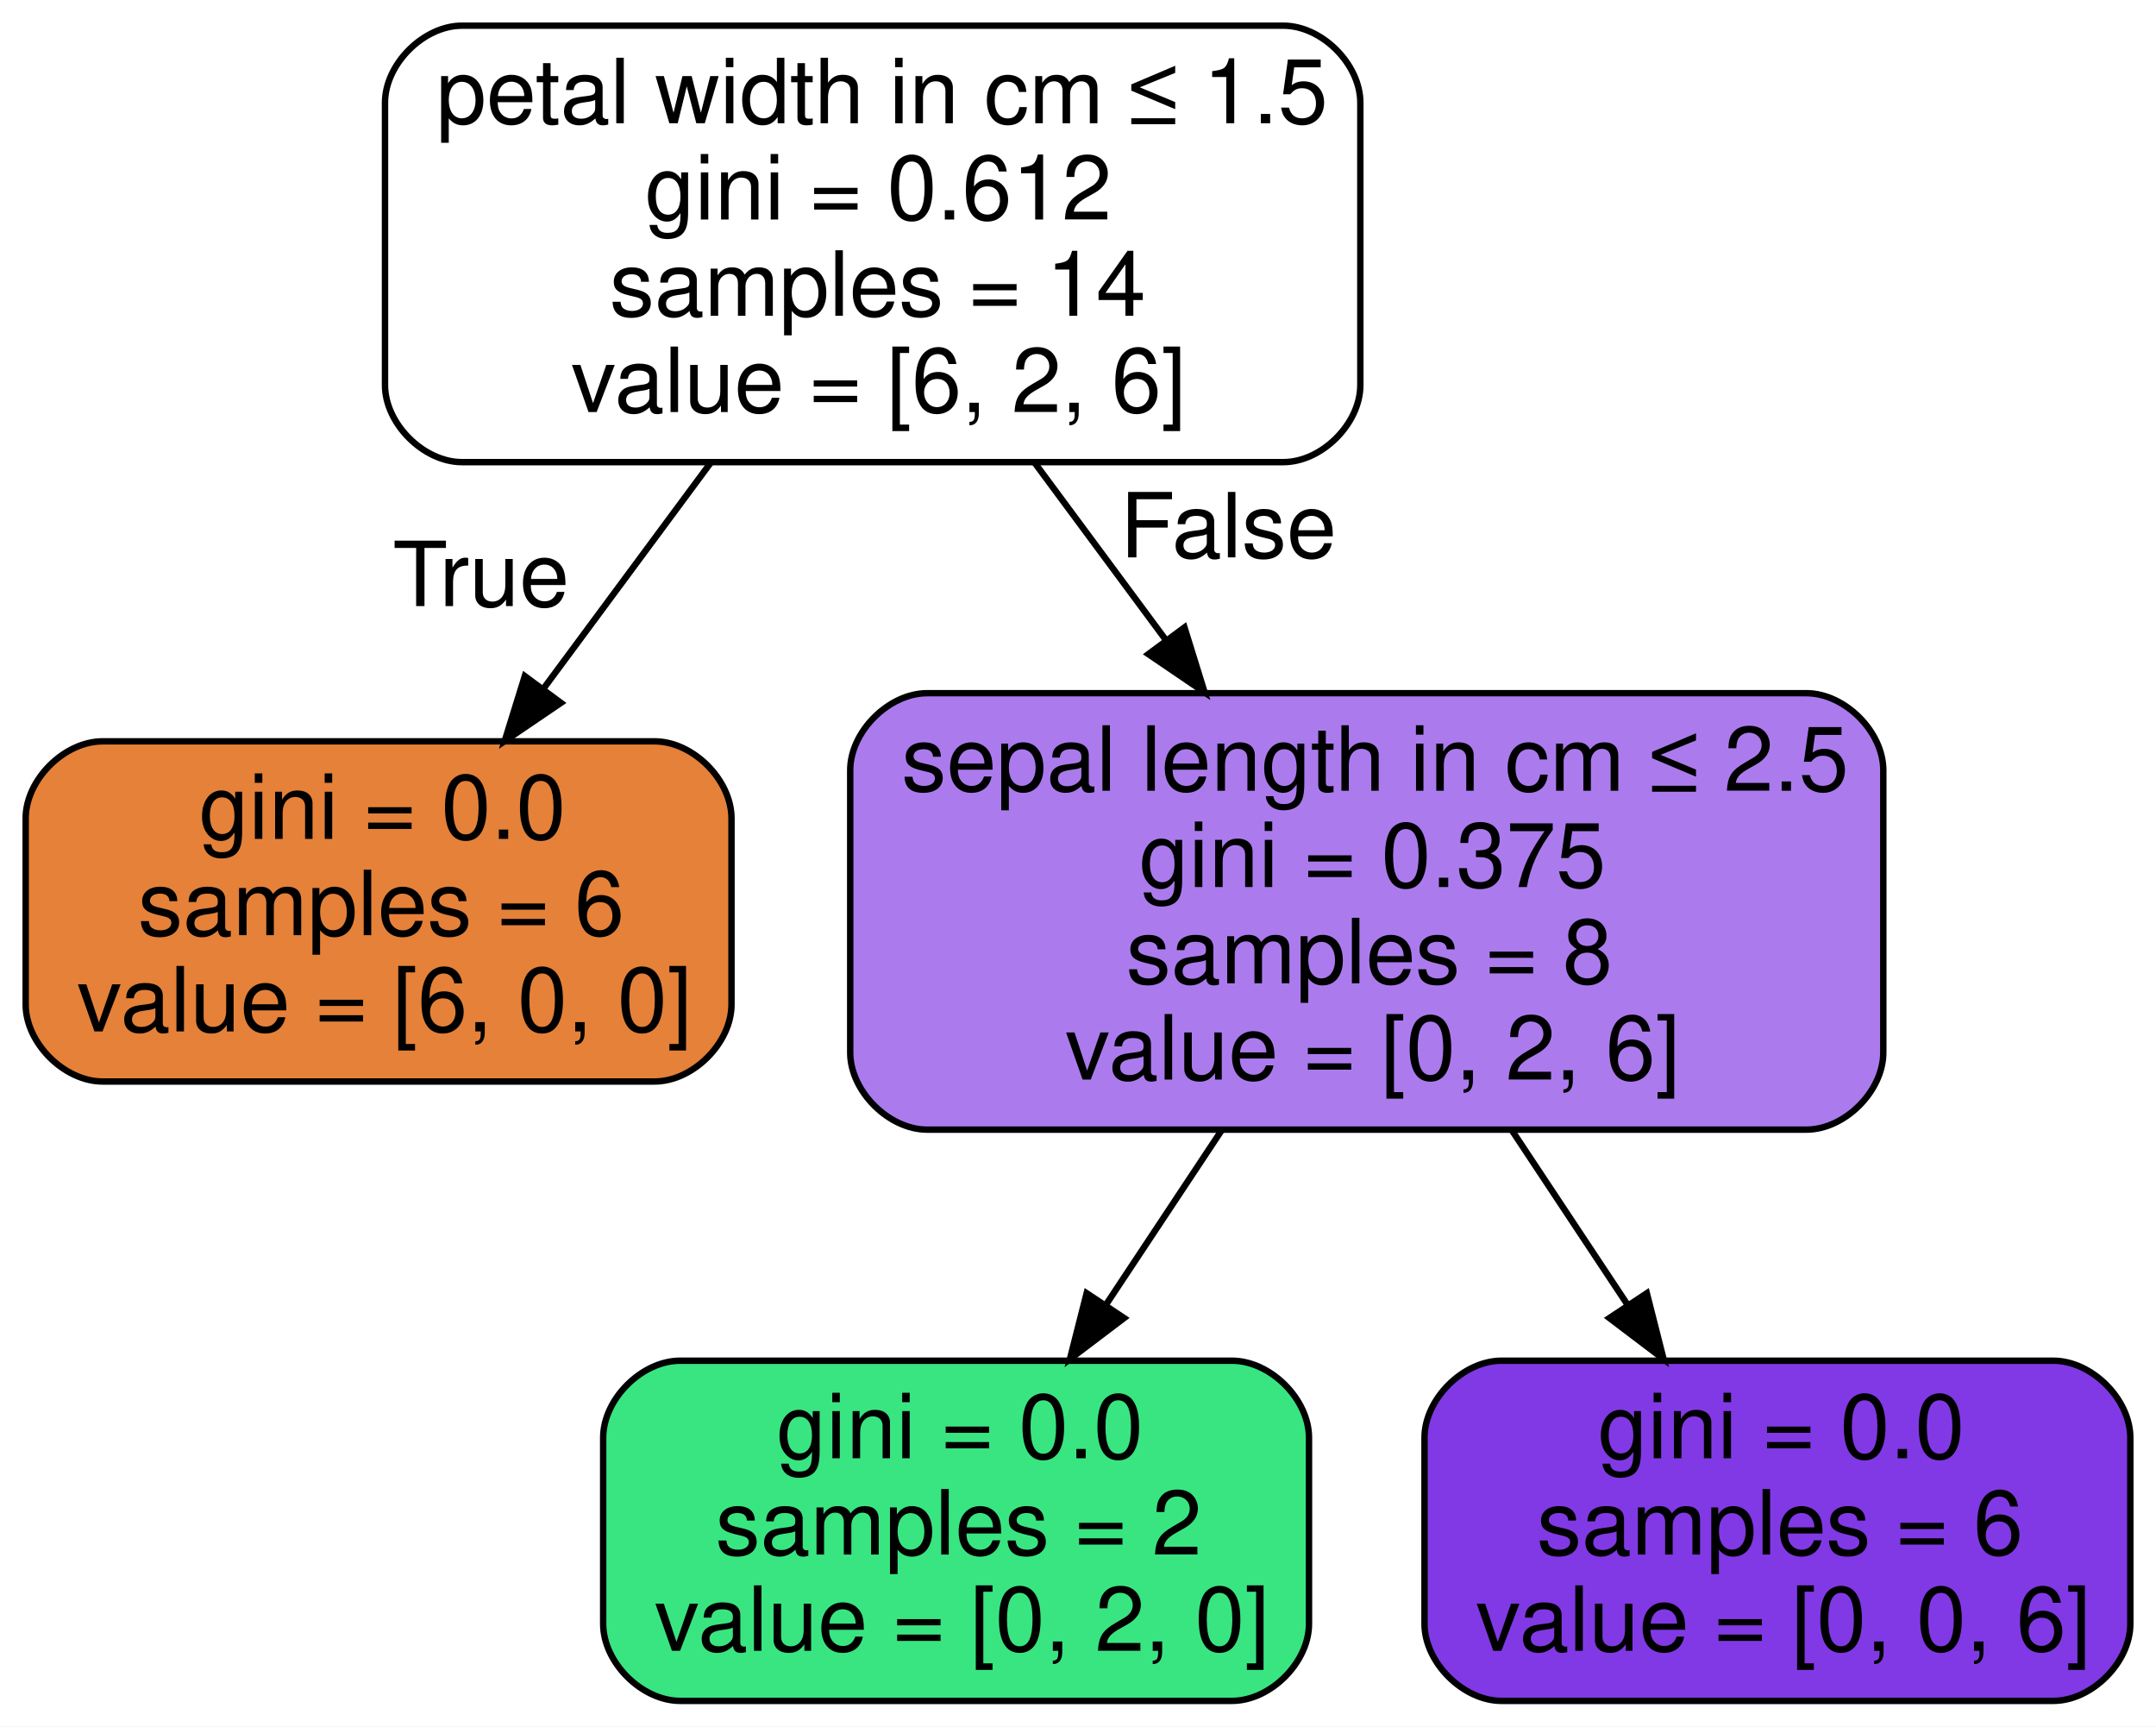
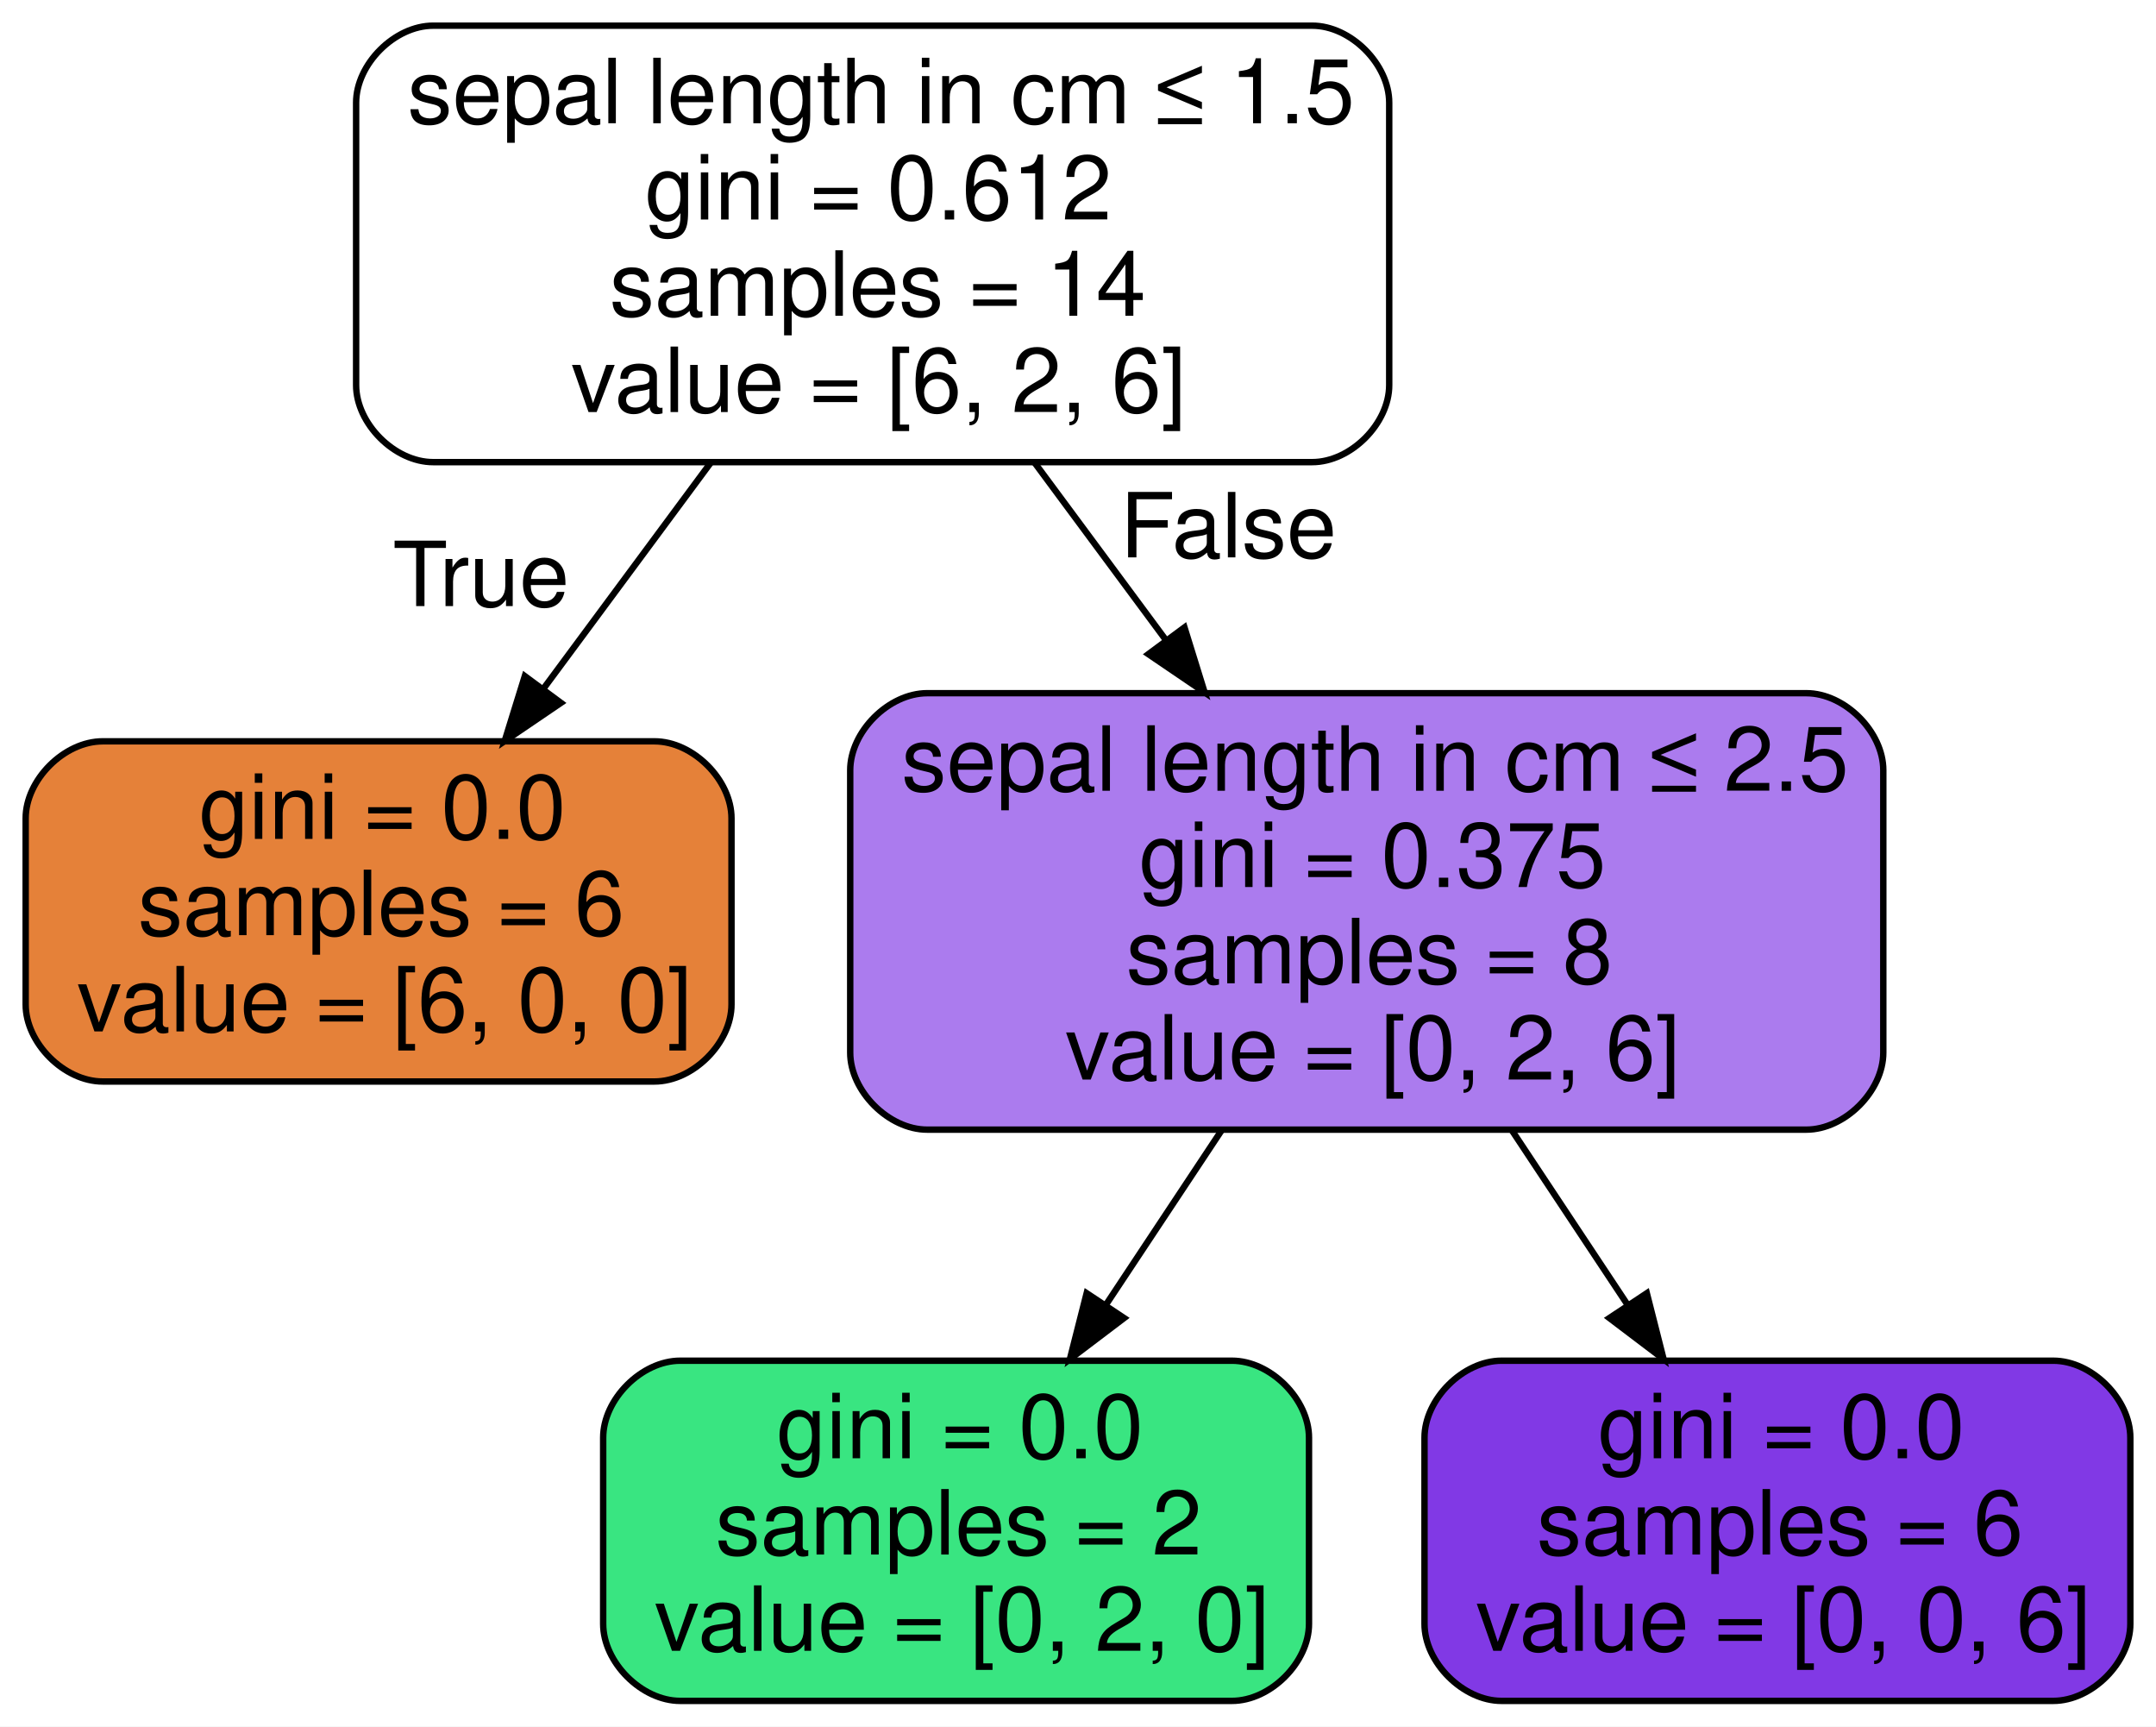
<svg xmlns="http://www.w3.org/2000/svg" width="336pt" height="269pt" viewBox="0.00 0.00 336.00 269.00">
  <g id="graph0" class="graph" transform="scale(1 1) rotate(0) translate(4 265)">
    <polygon fill="#ffffff" stroke="transparent" points="-4,4 -4,-265 332,-265 332,4 -4,4" />
    <g id="node1" class="node">
-       <path fill="#ffffff" stroke="#000000" d="M196,-261C196,-261 68,-261 68,-261 62,-261 56,-255 56,-249 56,-249 56,-205 56,-205 56,-199 62,-193 68,-193 68,-193 196,-193 196,-193 202,-193 208,-199 208,-205 208,-205 208,-249 208,-249 208,-255 202,-261 196,-261" />
-       <text text-anchor="start" x="64" y="-245.8" font-family="Helvetica,sans-Serif" font-size="14.00" fill="#000000">petal width in cm ≤ 1.5</text>
+       <path fill="#ffffff" stroke="#000000" d="M200.5,-261C200.5,-261 63.5,-261 63.5,-261 57.5,-261 51.5,-255 51.5,-249 51.5,-249 51.5,-205 51.5,-205 51.5,-199 57.5,-193 63.5,-193 63.5,-193 200.5,-193 200.5,-193 206.5,-193 212.5,-199 212.5,-205 212.5,-205 212.5,-249 212.5,-249 212.5,-255 206.5,-261 200.5,-261" />
+       <text text-anchor="start" x="59.5" y="-245.8" font-family="Helvetica,sans-Serif" font-size="14.00" fill="#000000">sepal length in cm ≤ 1.5</text>
      <text text-anchor="start" x="96.5" y="-230.8" font-family="Helvetica,sans-Serif" font-size="14.00" fill="#000000">gini = 0.612</text>
      <text text-anchor="start" x="91" y="-215.8" font-family="Helvetica,sans-Serif" font-size="14.00" fill="#000000">samples = 14</text>
      <text text-anchor="start" x="85" y="-200.8" font-family="Helvetica,sans-Serif" font-size="14.00" fill="#000000">value = [6, 2, 6]</text>
    </g>
    <g id="node2" class="node">
      <path fill="#e58139" stroke="#000000" d="M98,-149.5C98,-149.5 12,-149.5 12,-149.5 6,-149.5 0,-143.5 0,-137.5 0,-137.5 0,-108.5 0,-108.5 0,-102.5 6,-96.5 12,-96.5 12,-96.5 98,-96.5 98,-96.5 104,-96.5 110,-102.5 110,-108.5 110,-108.5 110,-137.5 110,-137.5 110,-143.5 104,-149.5 98,-149.5" />
      <text text-anchor="start" x="27" y="-134.3" font-family="Helvetica,sans-Serif" font-size="14.00" fill="#000000">gini = 0.0</text>
      <text text-anchor="start" x="17.5" y="-119.3" font-family="Helvetica,sans-Serif" font-size="14.00" fill="#000000">samples = 6</text>
      <text text-anchor="start" x="8" y="-104.3" font-family="Helvetica,sans-Serif" font-size="14.00" fill="#000000">value = [6, 0, 0]</text>
    </g>
    <g id="edge1" class="edge">
      <path fill="none" stroke="#000000" d="M106.787,-192.946C98.469,-181.711 89.207,-169.202 80.843,-157.904" />
      <polygon fill="#000000" stroke="#000000" points="83.415,-155.496 74.651,-149.542 77.789,-159.662 83.415,-155.496" />
      <text text-anchor="middle" x="70.963" y="-170.569" font-family="Helvetica,sans-Serif" font-size="14.00" fill="#000000">True</text>
    </g>
    <g id="node3" class="node">
      <path fill="#ab7bee" stroke="#000000" d="M277.5,-157C277.5,-157 140.5,-157 140.5,-157 134.5,-157 128.5,-151 128.5,-145 128.5,-145 128.5,-101 128.5,-101 128.5,-95 134.5,-89 140.5,-89 140.5,-89 277.5,-89 277.5,-89 283.5,-89 289.5,-95 289.5,-101 289.5,-101 289.5,-145 289.5,-145 289.5,-151 283.5,-157 277.5,-157" />
      <text text-anchor="start" x="136.5" y="-141.8" font-family="Helvetica,sans-Serif" font-size="14.00" fill="#000000">sepal length in cm ≤ 2.5</text>
      <text text-anchor="start" x="173.5" y="-126.8" font-family="Helvetica,sans-Serif" font-size="14.00" fill="#000000">gini = 0.375</text>
      <text text-anchor="start" x="171.5" y="-111.8" font-family="Helvetica,sans-Serif" font-size="14.00" fill="#000000">samples = 8</text>
      <text text-anchor="start" x="162" y="-96.8" font-family="Helvetica,sans-Serif" font-size="14.00" fill="#000000">value = [0, 2, 6]</text>
    </g>
    <g id="edge2" class="edge">
      <path fill="none" stroke="#000000" d="M157.213,-192.946C163.727,-184.148 170.821,-174.567 177.608,-165.399" />
      <polygon fill="#000000" stroke="#000000" points="180.593,-167.25 183.731,-157.13 174.967,-163.084 180.593,-167.25" />
      <text text-anchor="middle" x="187.419" y="-178.156" font-family="Helvetica,sans-Serif" font-size="14.00" fill="#000000">False</text>
    </g>
    <g id="node4" class="node">
      <path fill="#39e581" stroke="#000000" d="M188,-53C188,-53 102,-53 102,-53 96,-53 90,-47 90,-41 90,-41 90,-12 90,-12 90,-6 96,0 102,0 102,0 188,0 188,0 194,0 200,-6 200,-12 200,-12 200,-41 200,-41 200,-47 194,-53 188,-53" />
      <text text-anchor="start" x="117" y="-37.8" font-family="Helvetica,sans-Serif" font-size="14.00" fill="#000000">gini = 0.0</text>
      <text text-anchor="start" x="107.5" y="-22.8" font-family="Helvetica,sans-Serif" font-size="14.00" fill="#000000">samples = 2</text>
      <text text-anchor="start" x="98" y="-7.8" font-family="Helvetica,sans-Serif" font-size="14.00" fill="#000000">value = [0, 2, 0]</text>
    </g>
    <g id="edge3" class="edge">
      <path fill="none" stroke="#000000" d="M186.436,-88.978C180.606,-80.187 174.317,-70.704 168.443,-61.848" />
      <polygon fill="#000000" stroke="#000000" points="171.184,-59.648 162.74,-53.248 165.35,-63.517 171.184,-59.648" />
    </g>
    <g id="node5" class="node">
      <path fill="#8139e5" stroke="#000000" d="M316,-53C316,-53 230,-53 230,-53 224,-53 218,-47 218,-41 218,-41 218,-12 218,-12 218,-6 224,0 230,0 230,0 316,0 316,0 322,0 328,-6 328,-12 328,-12 328,-41 328,-41 328,-47 322,-53 316,-53" />
      <text text-anchor="start" x="245" y="-37.8" font-family="Helvetica,sans-Serif" font-size="14.00" fill="#000000">gini = 0.0</text>
      <text text-anchor="start" x="235.5" y="-22.8" font-family="Helvetica,sans-Serif" font-size="14.00" fill="#000000">samples = 6</text>
      <text text-anchor="start" x="226" y="-7.8" font-family="Helvetica,sans-Serif" font-size="14.00" fill="#000000">value = [0, 0, 6]</text>
    </g>
    <g id="edge4" class="edge">
      <path fill="none" stroke="#000000" d="M231.564,-88.978C237.394,-80.187 243.683,-70.704 249.557,-61.848" />
      <polygon fill="#000000" stroke="#000000" points="252.65,-63.517 255.26,-53.248 246.816,-59.648 252.65,-63.517" />
    </g>
  </g>
</svg>
